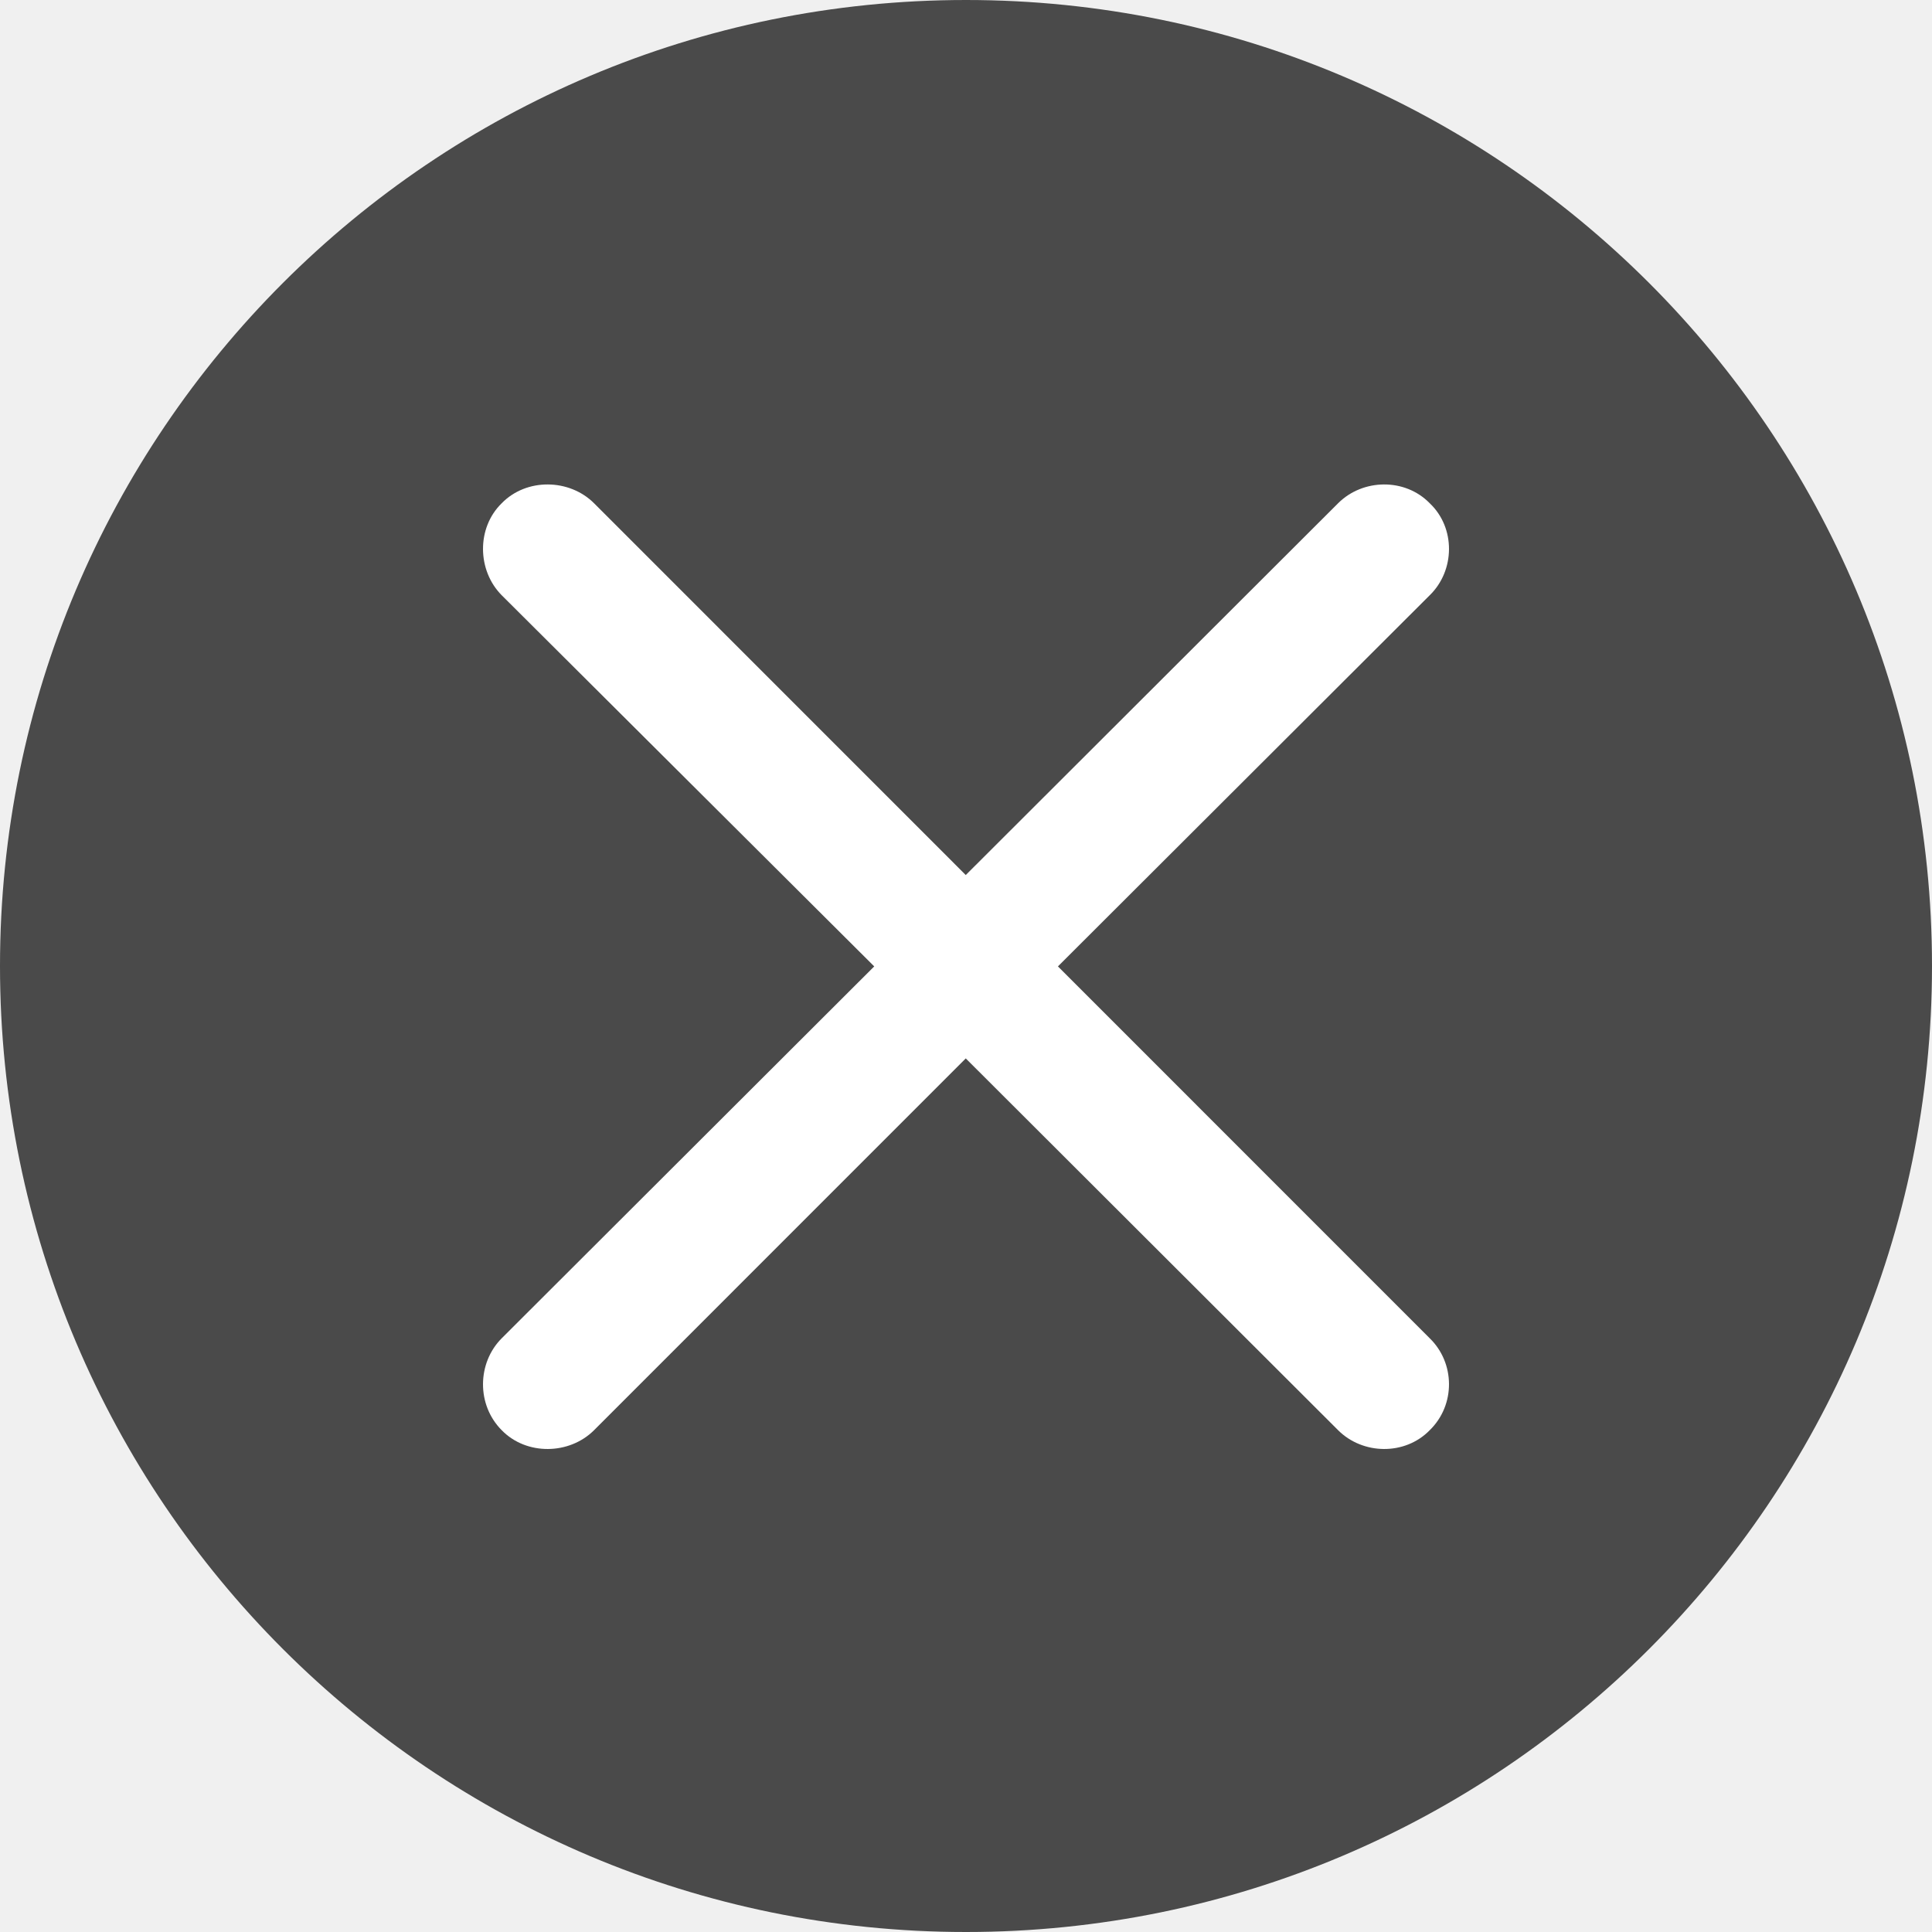
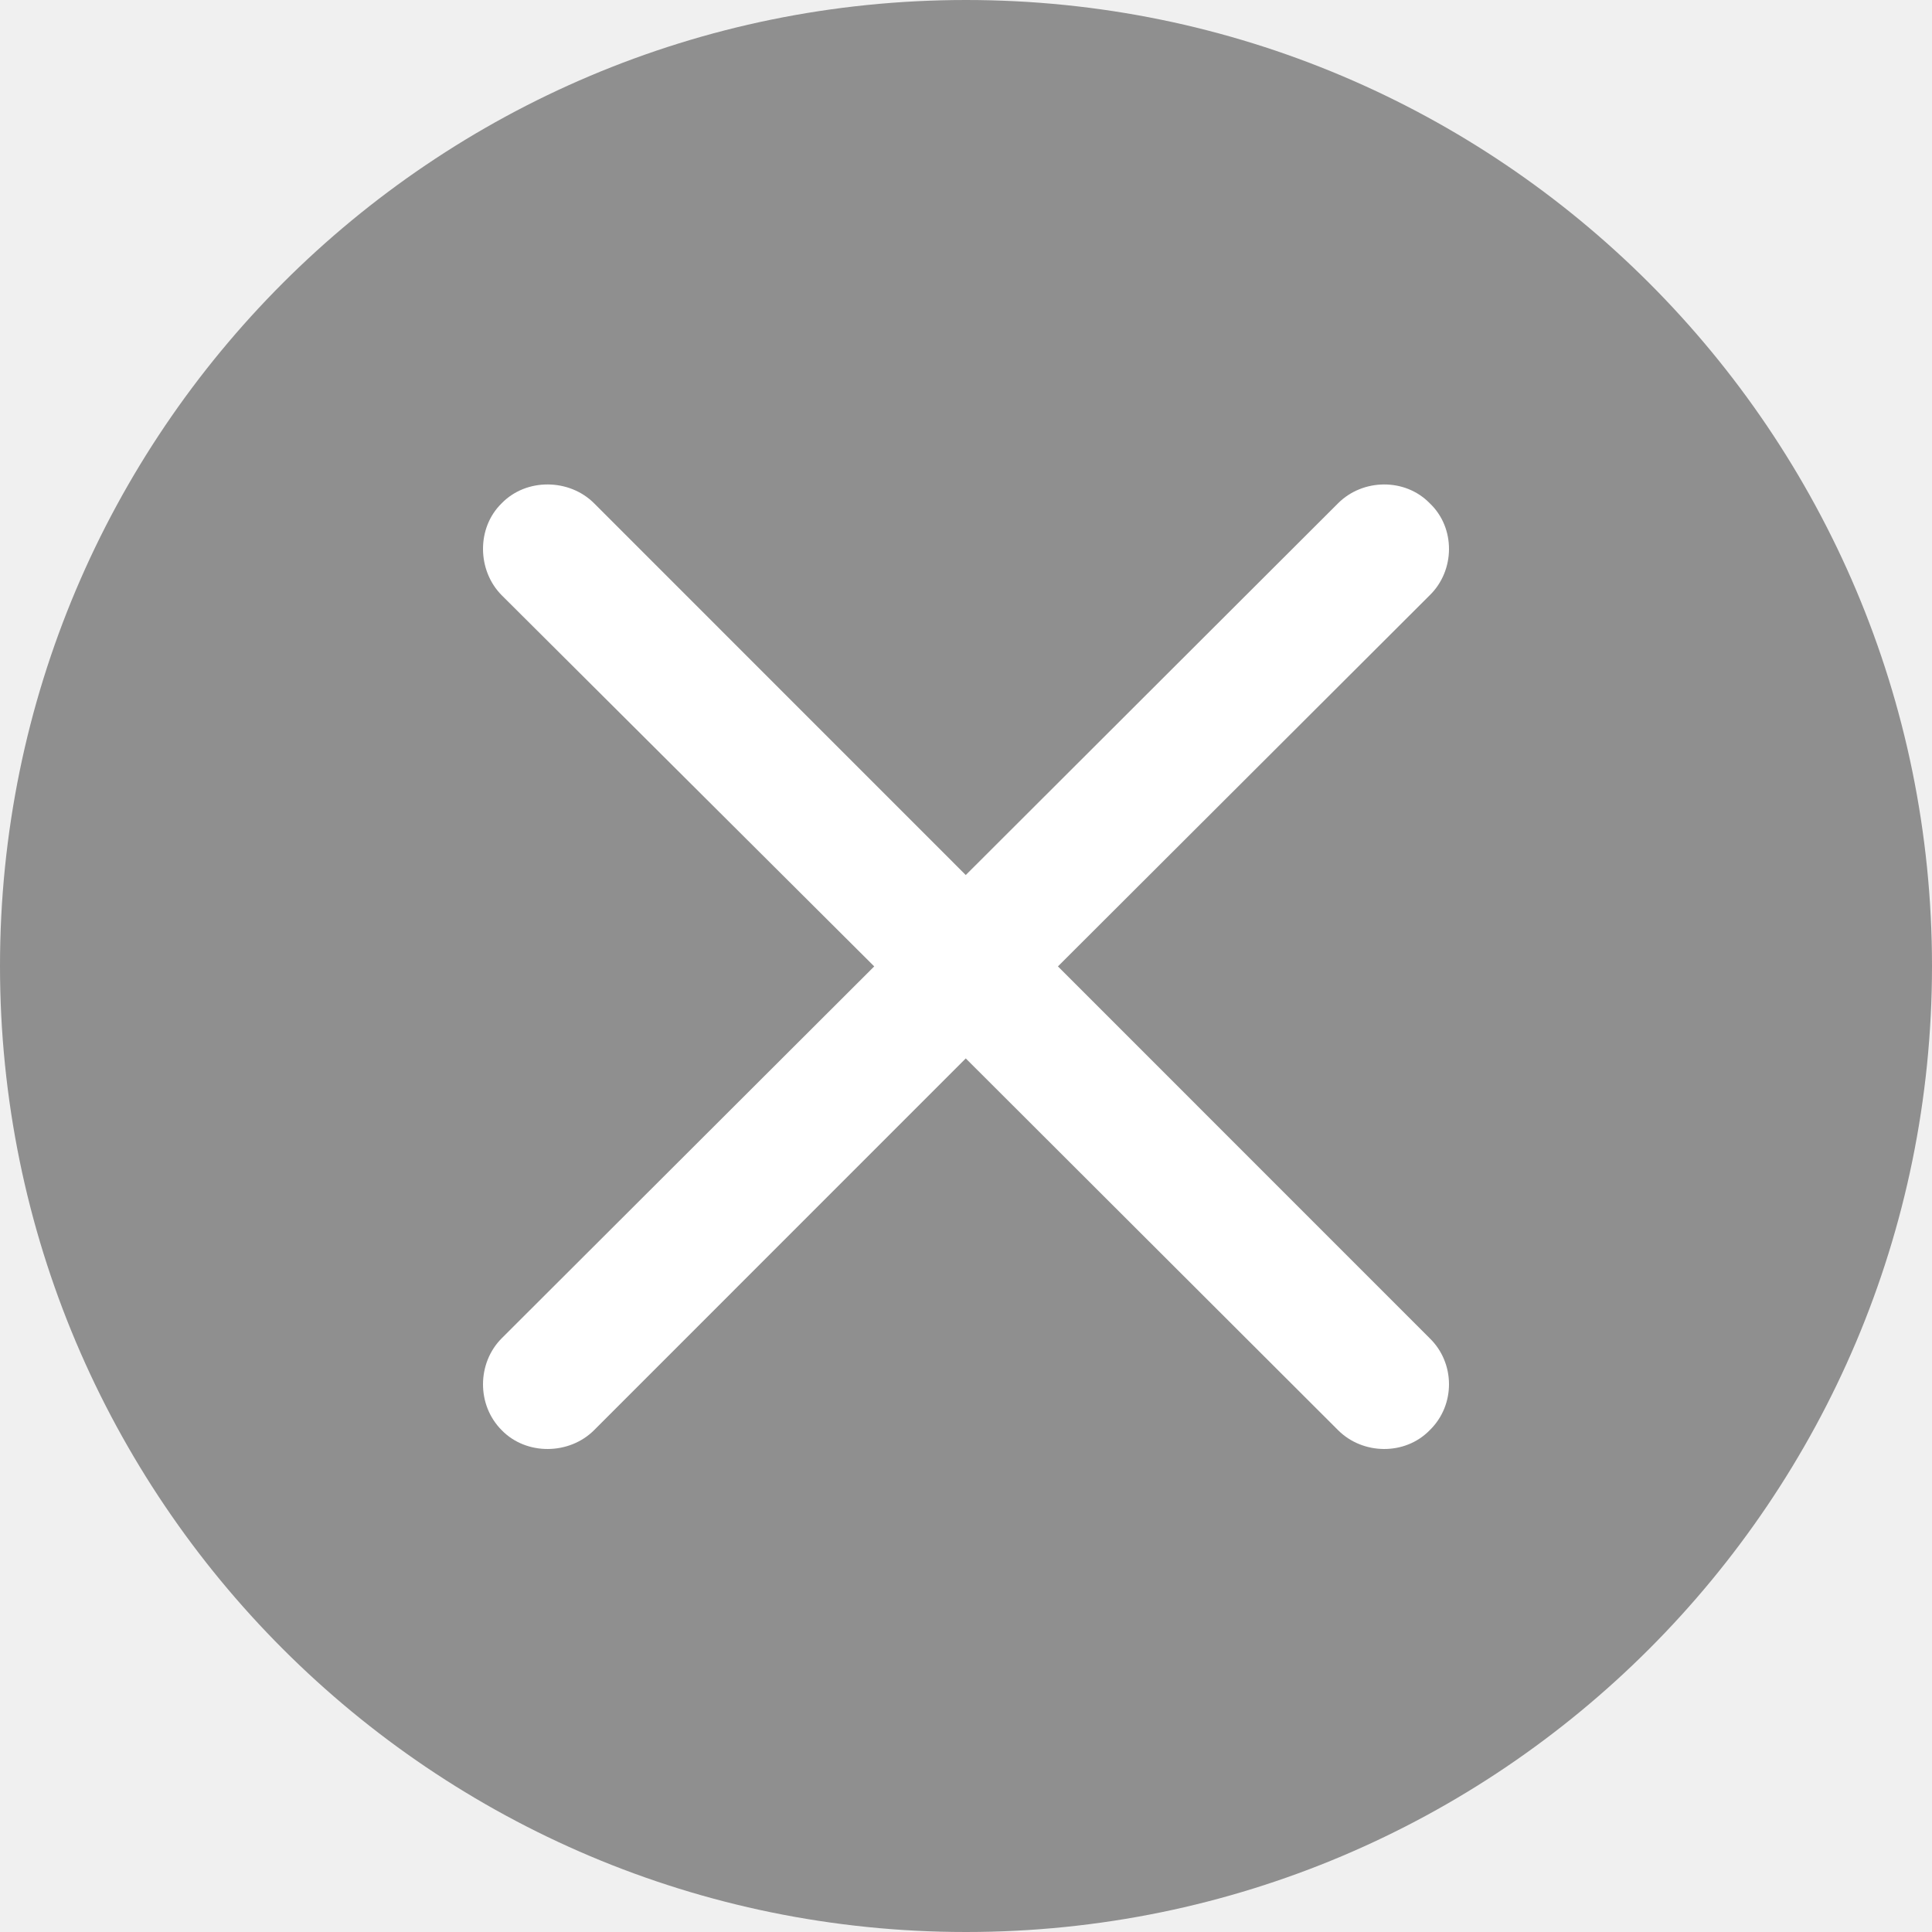
<svg xmlns="http://www.w3.org/2000/svg" width="24" height="24" viewBox="0 0 24 24" fill="none">
-   <rect width="24" height="24" rx="12" fill="#4A4A4A" />
+   <rect width="24" height="24" rx="12" fill="#8F8F8F" />
  <path d="M6.233 17.767C6.54 18.082 7.072 18.073 7.379 17.767L11.997 13.148L16.623 17.767C16.93 18.073 17.453 18.082 17.76 17.767C18.084 17.452 18.076 16.93 17.76 16.624L13.142 12.005L17.76 7.395C18.076 7.088 18.084 6.557 17.76 6.251C17.453 5.936 16.93 5.945 16.623 6.251L11.997 10.87L7.379 6.251C7.072 5.945 6.54 5.936 6.233 6.251C5.918 6.557 5.927 7.088 6.233 7.395L10.86 12.005L6.233 16.624C5.927 16.93 5.918 17.452 6.233 17.767Z" fill="white" />
</svg>
